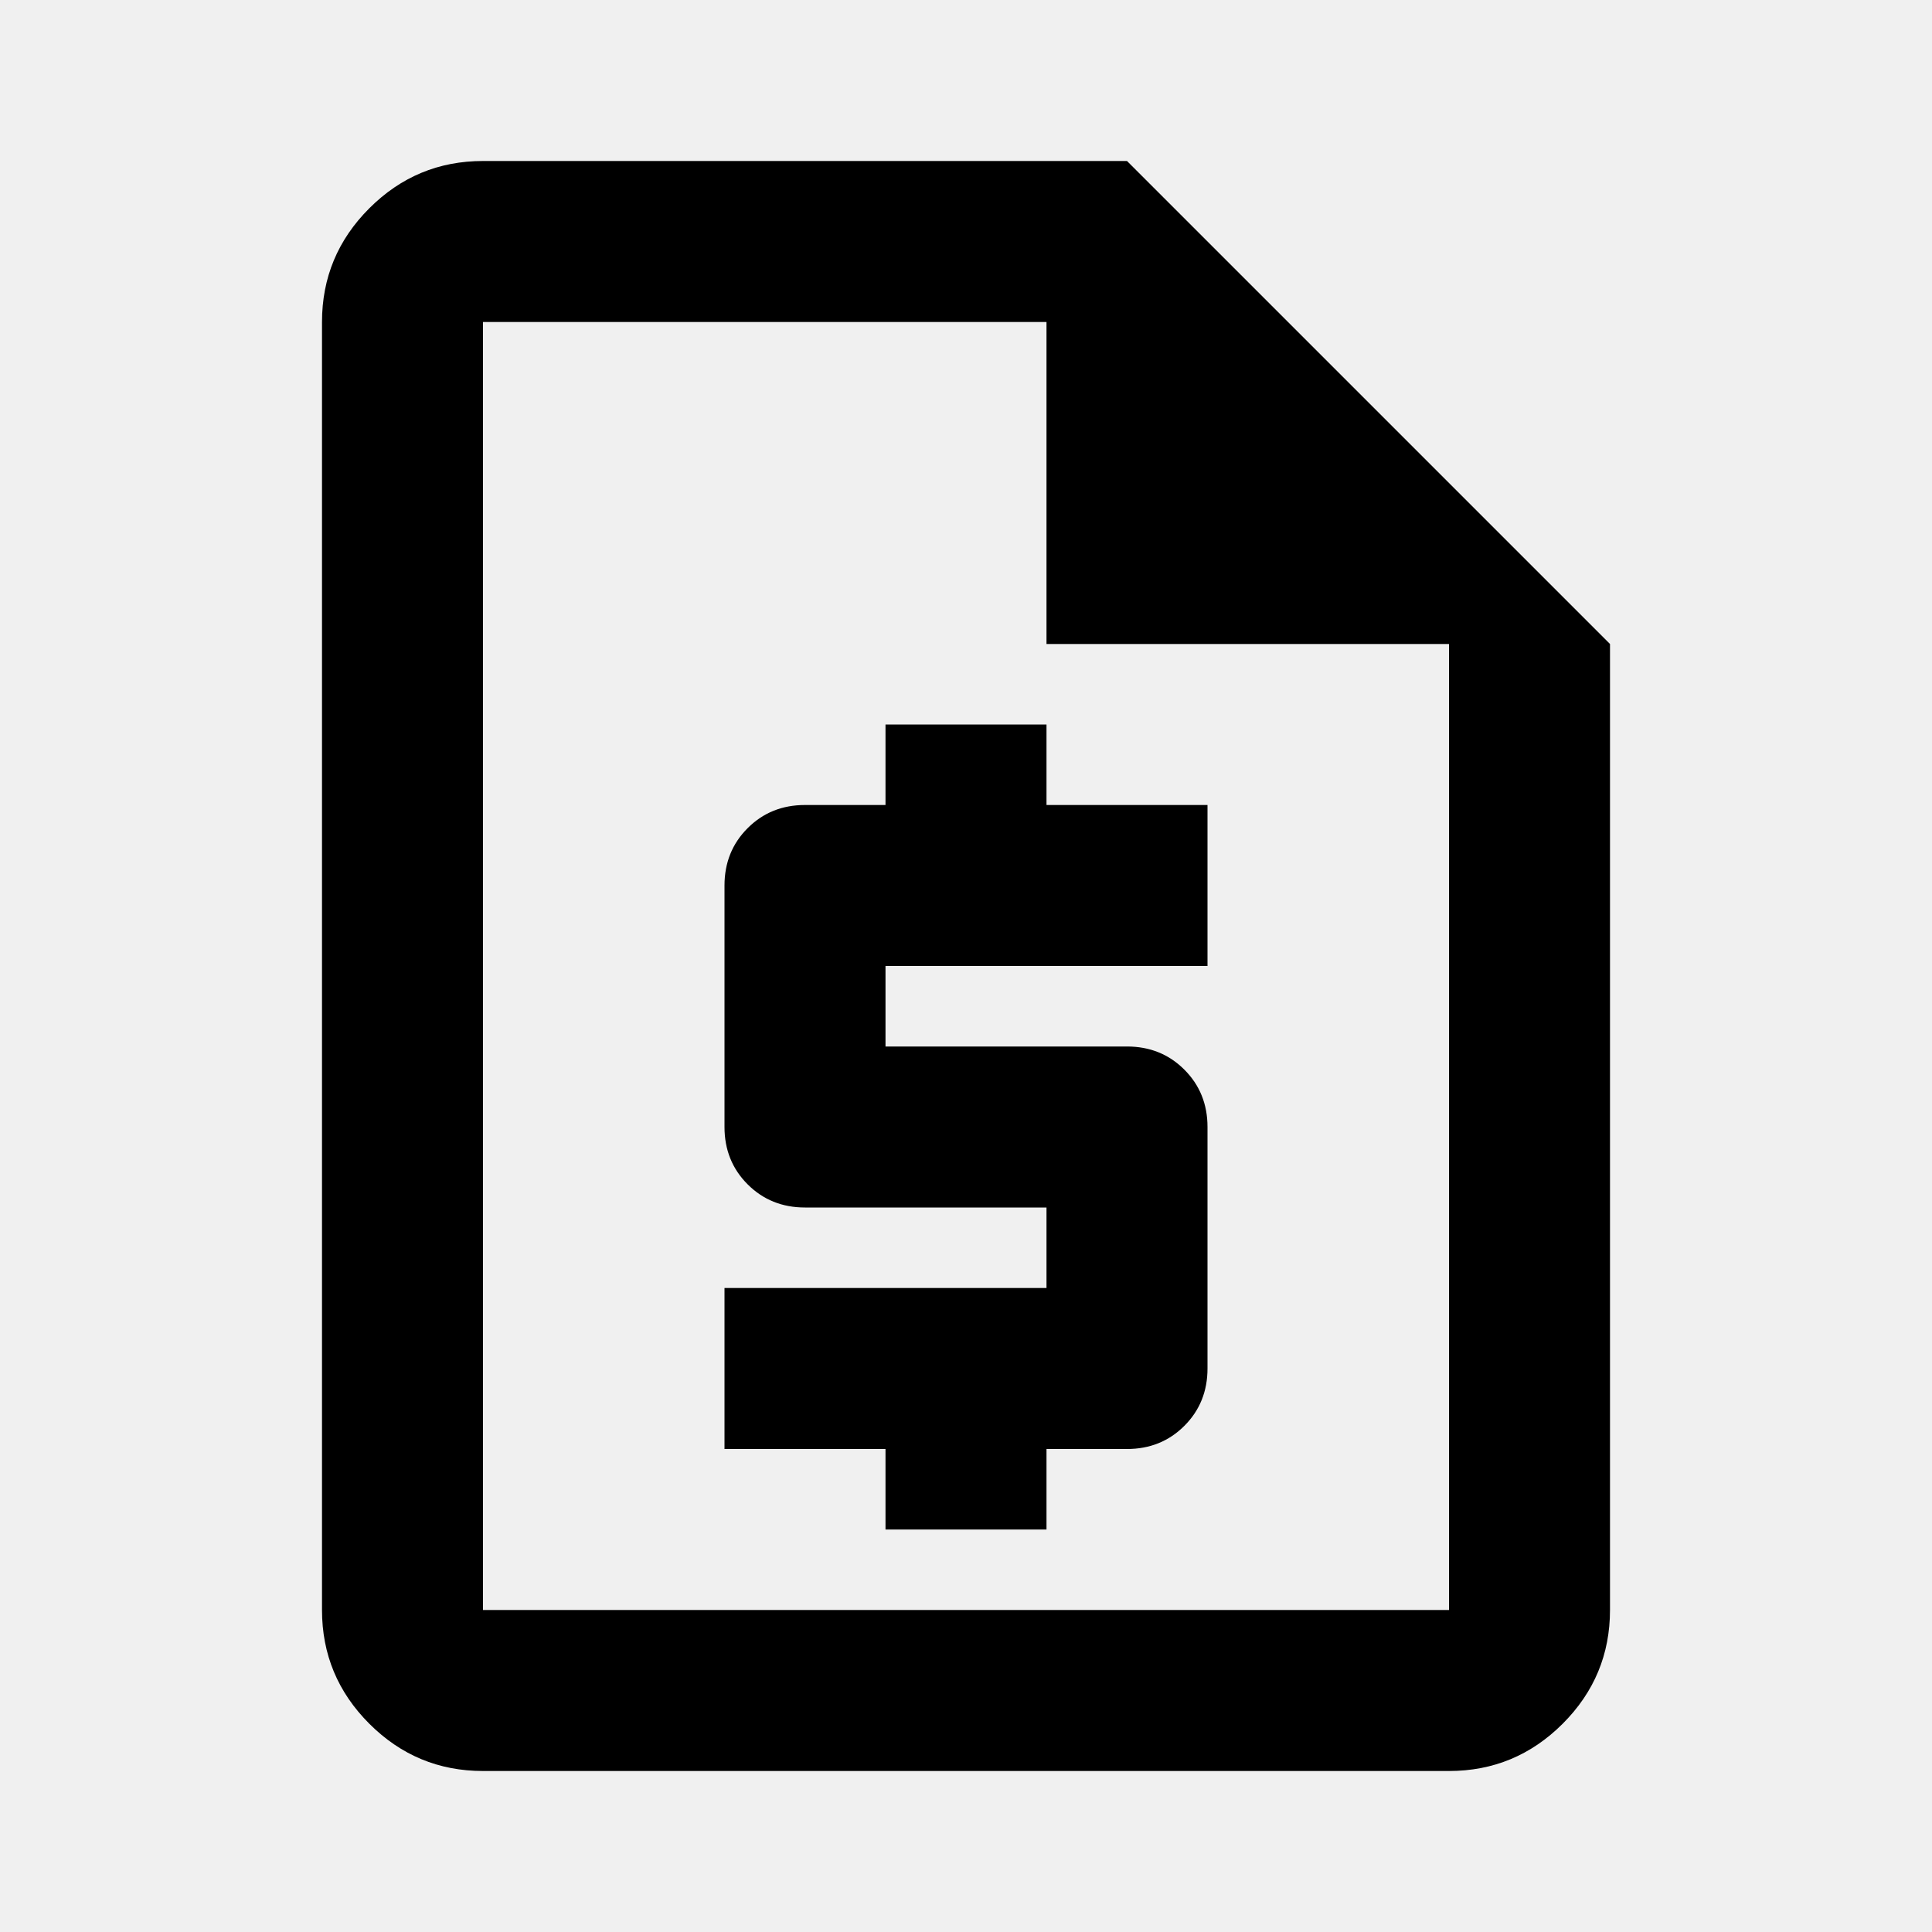
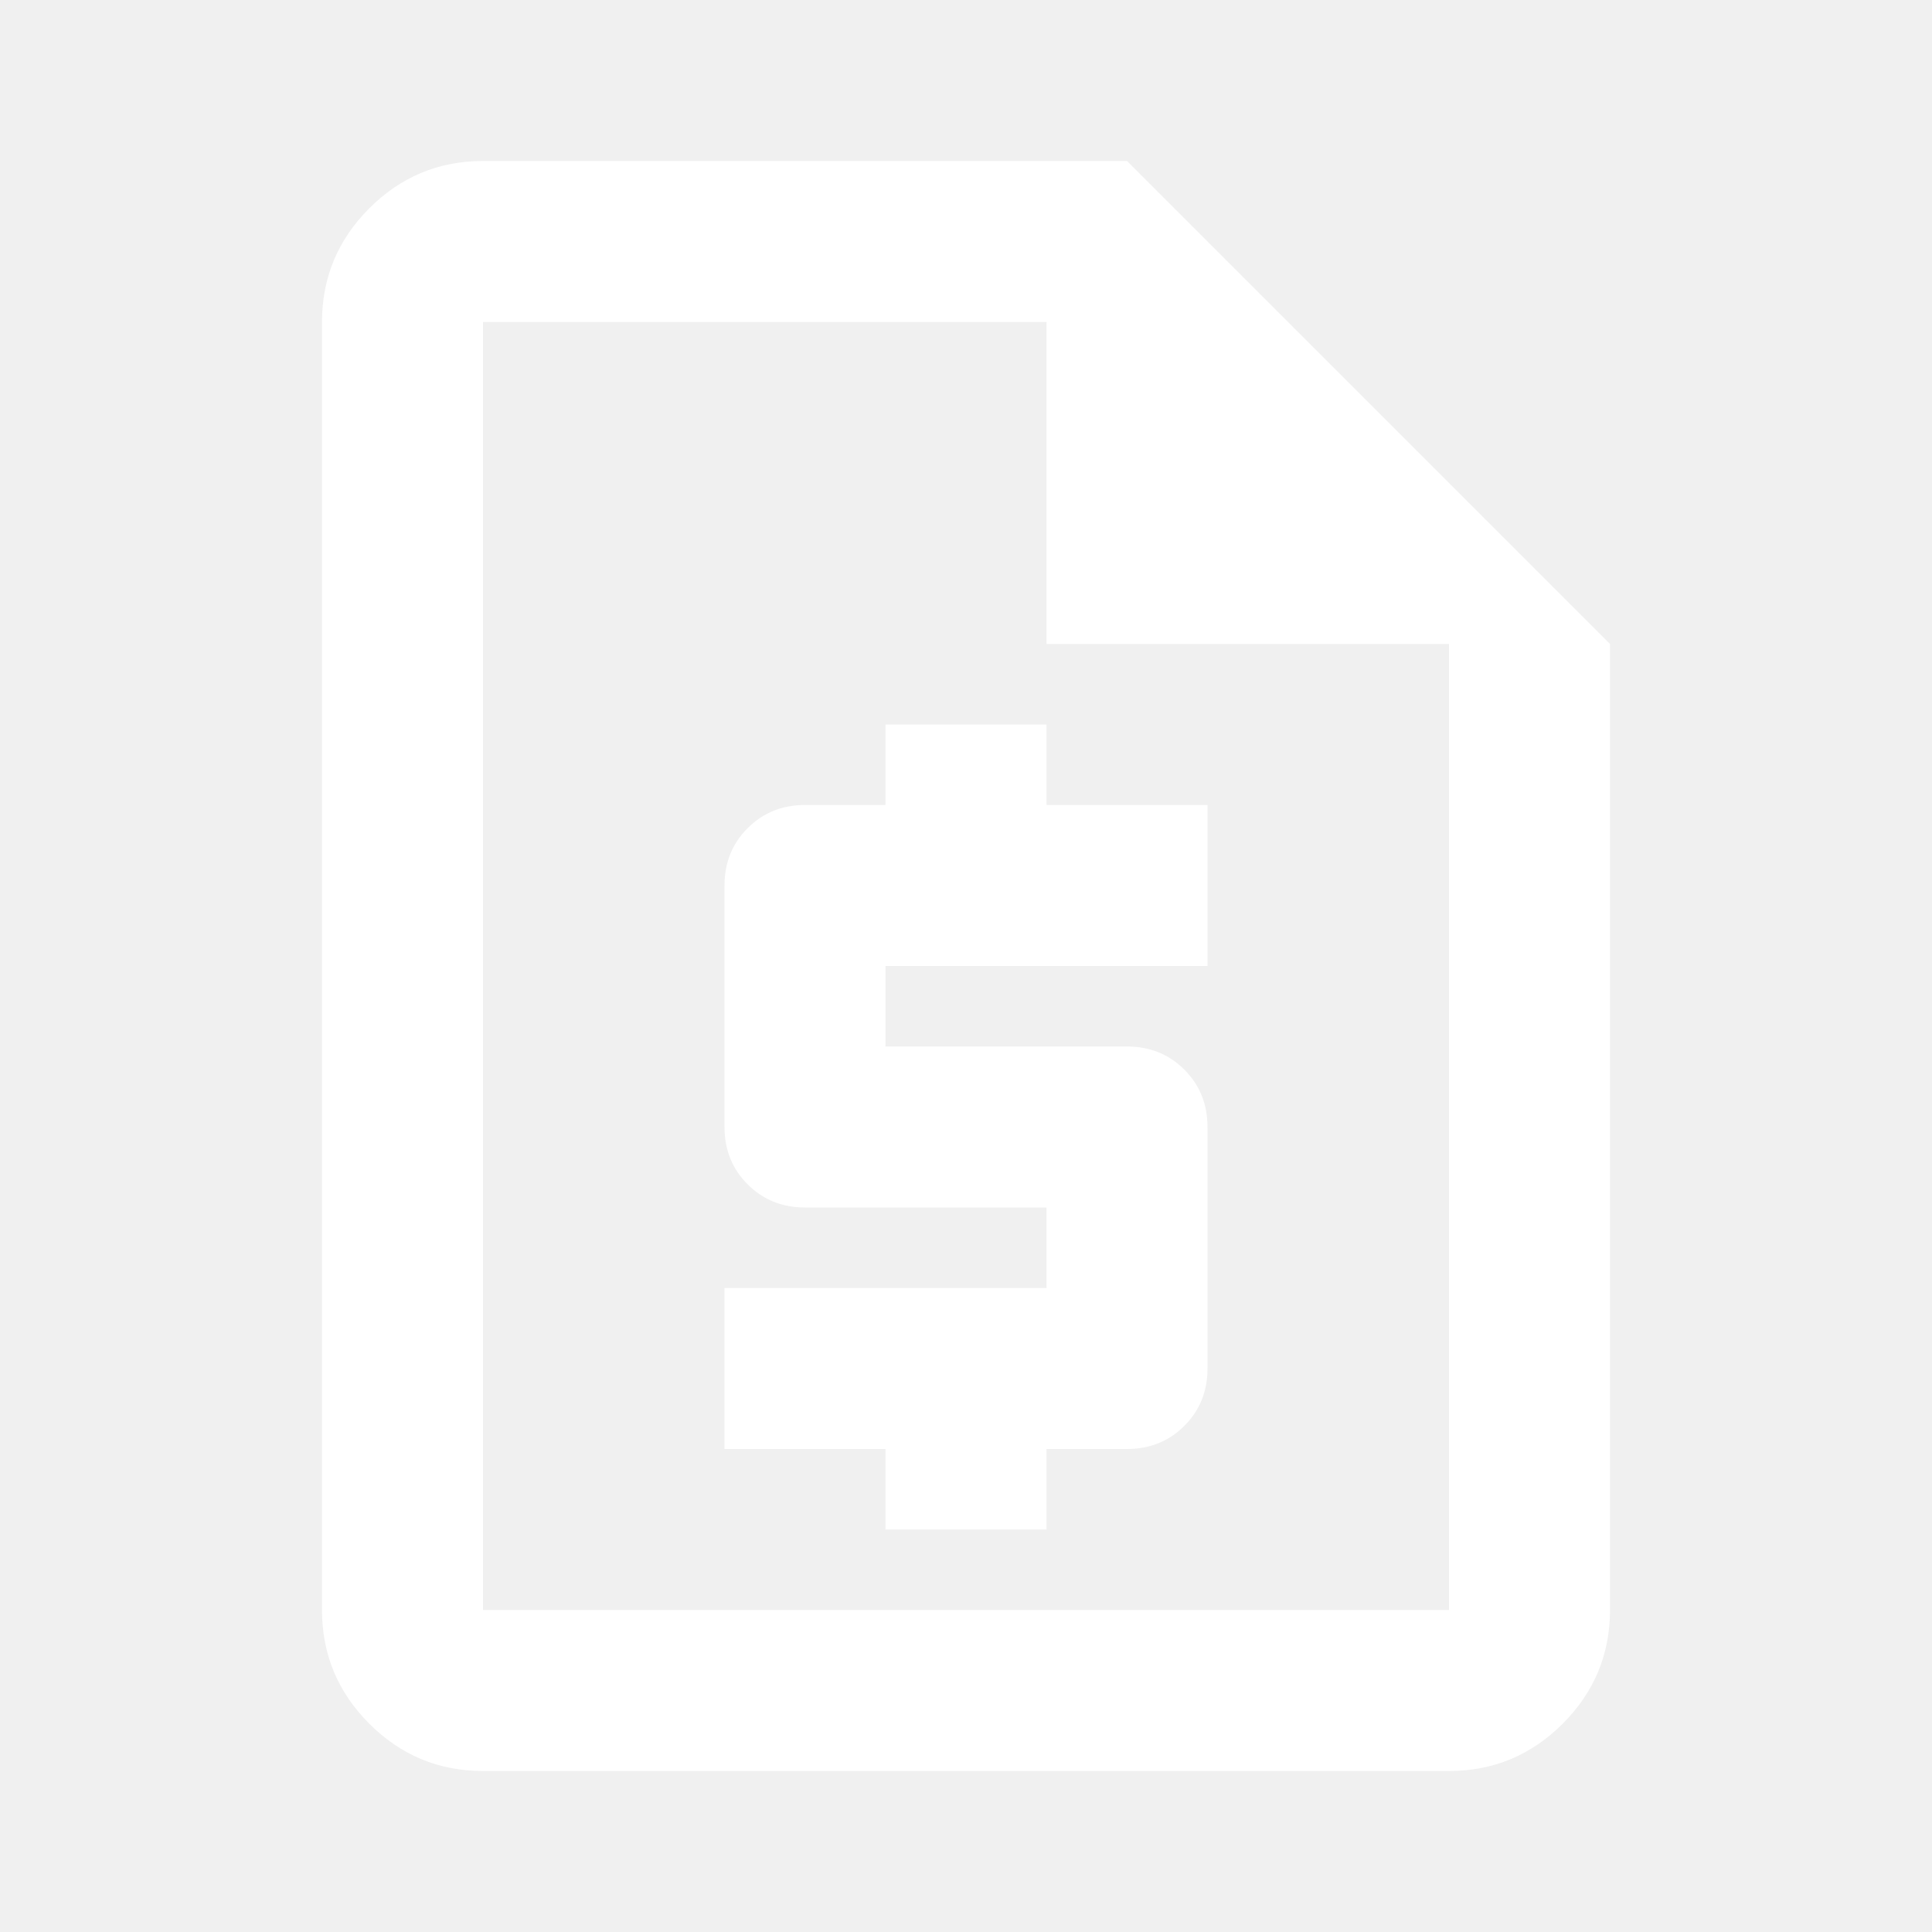
- <svg xmlns="http://www.w3.org/2000/svg" height="24" viewBox="0 -960 960 960" width="24">
+ <svg xmlns="http://www.w3.org/2000/svg" height="24" fill="#fff" viewBox="0 -960 960 960" width="24">
  <path d="M440-200h80v-40h40q17 0 28.5-11.5T600-280v-120q0-17-11.5-28.5T560-440H440v-40h160v-80h-80v-40h-80v40h-40q-17 0-28.5 11.5T360-520v120q0 17 11.5 28.5T400-360h120v40H360v80h80v40ZM240-80q-33 0-56.5-23.5T160-160v-640q0-33 23.5-56.5T240-880h320l240 240v480q0 33-23.5 56.5T720-80H240Zm280-560v-160H240v640h480v-480H520ZM240-800v160-160 640-640Z" />
</svg>
